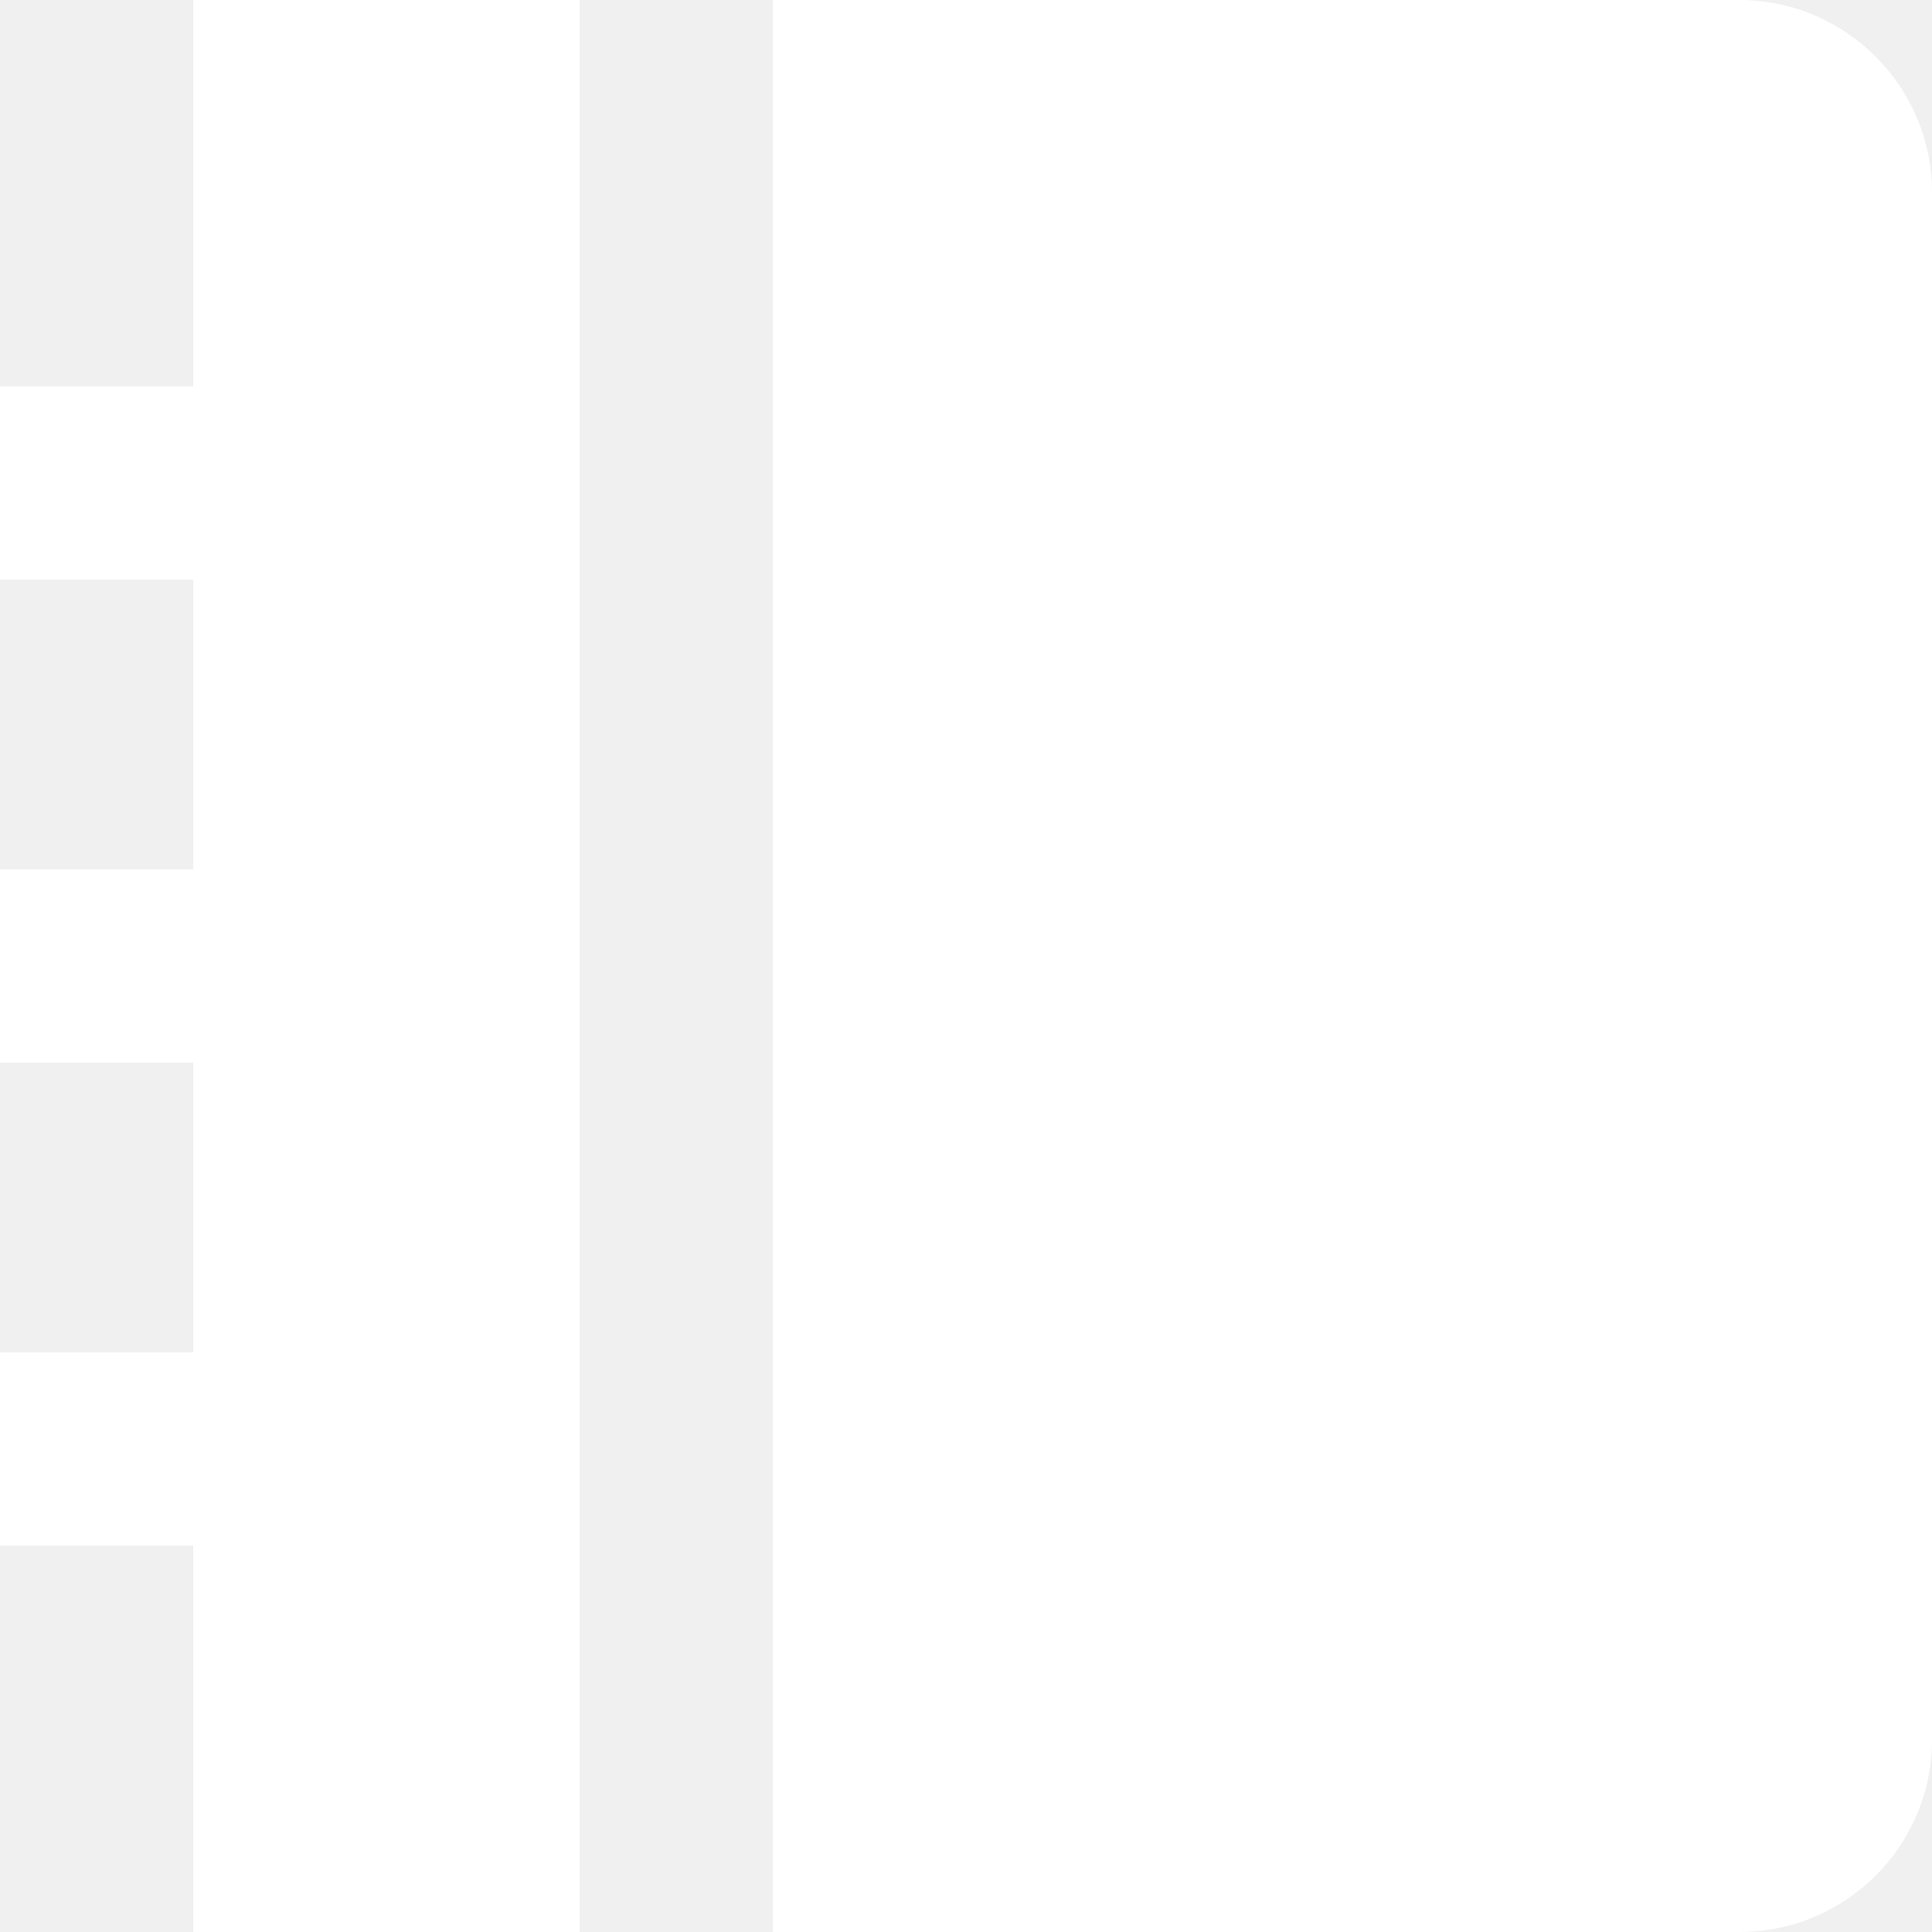
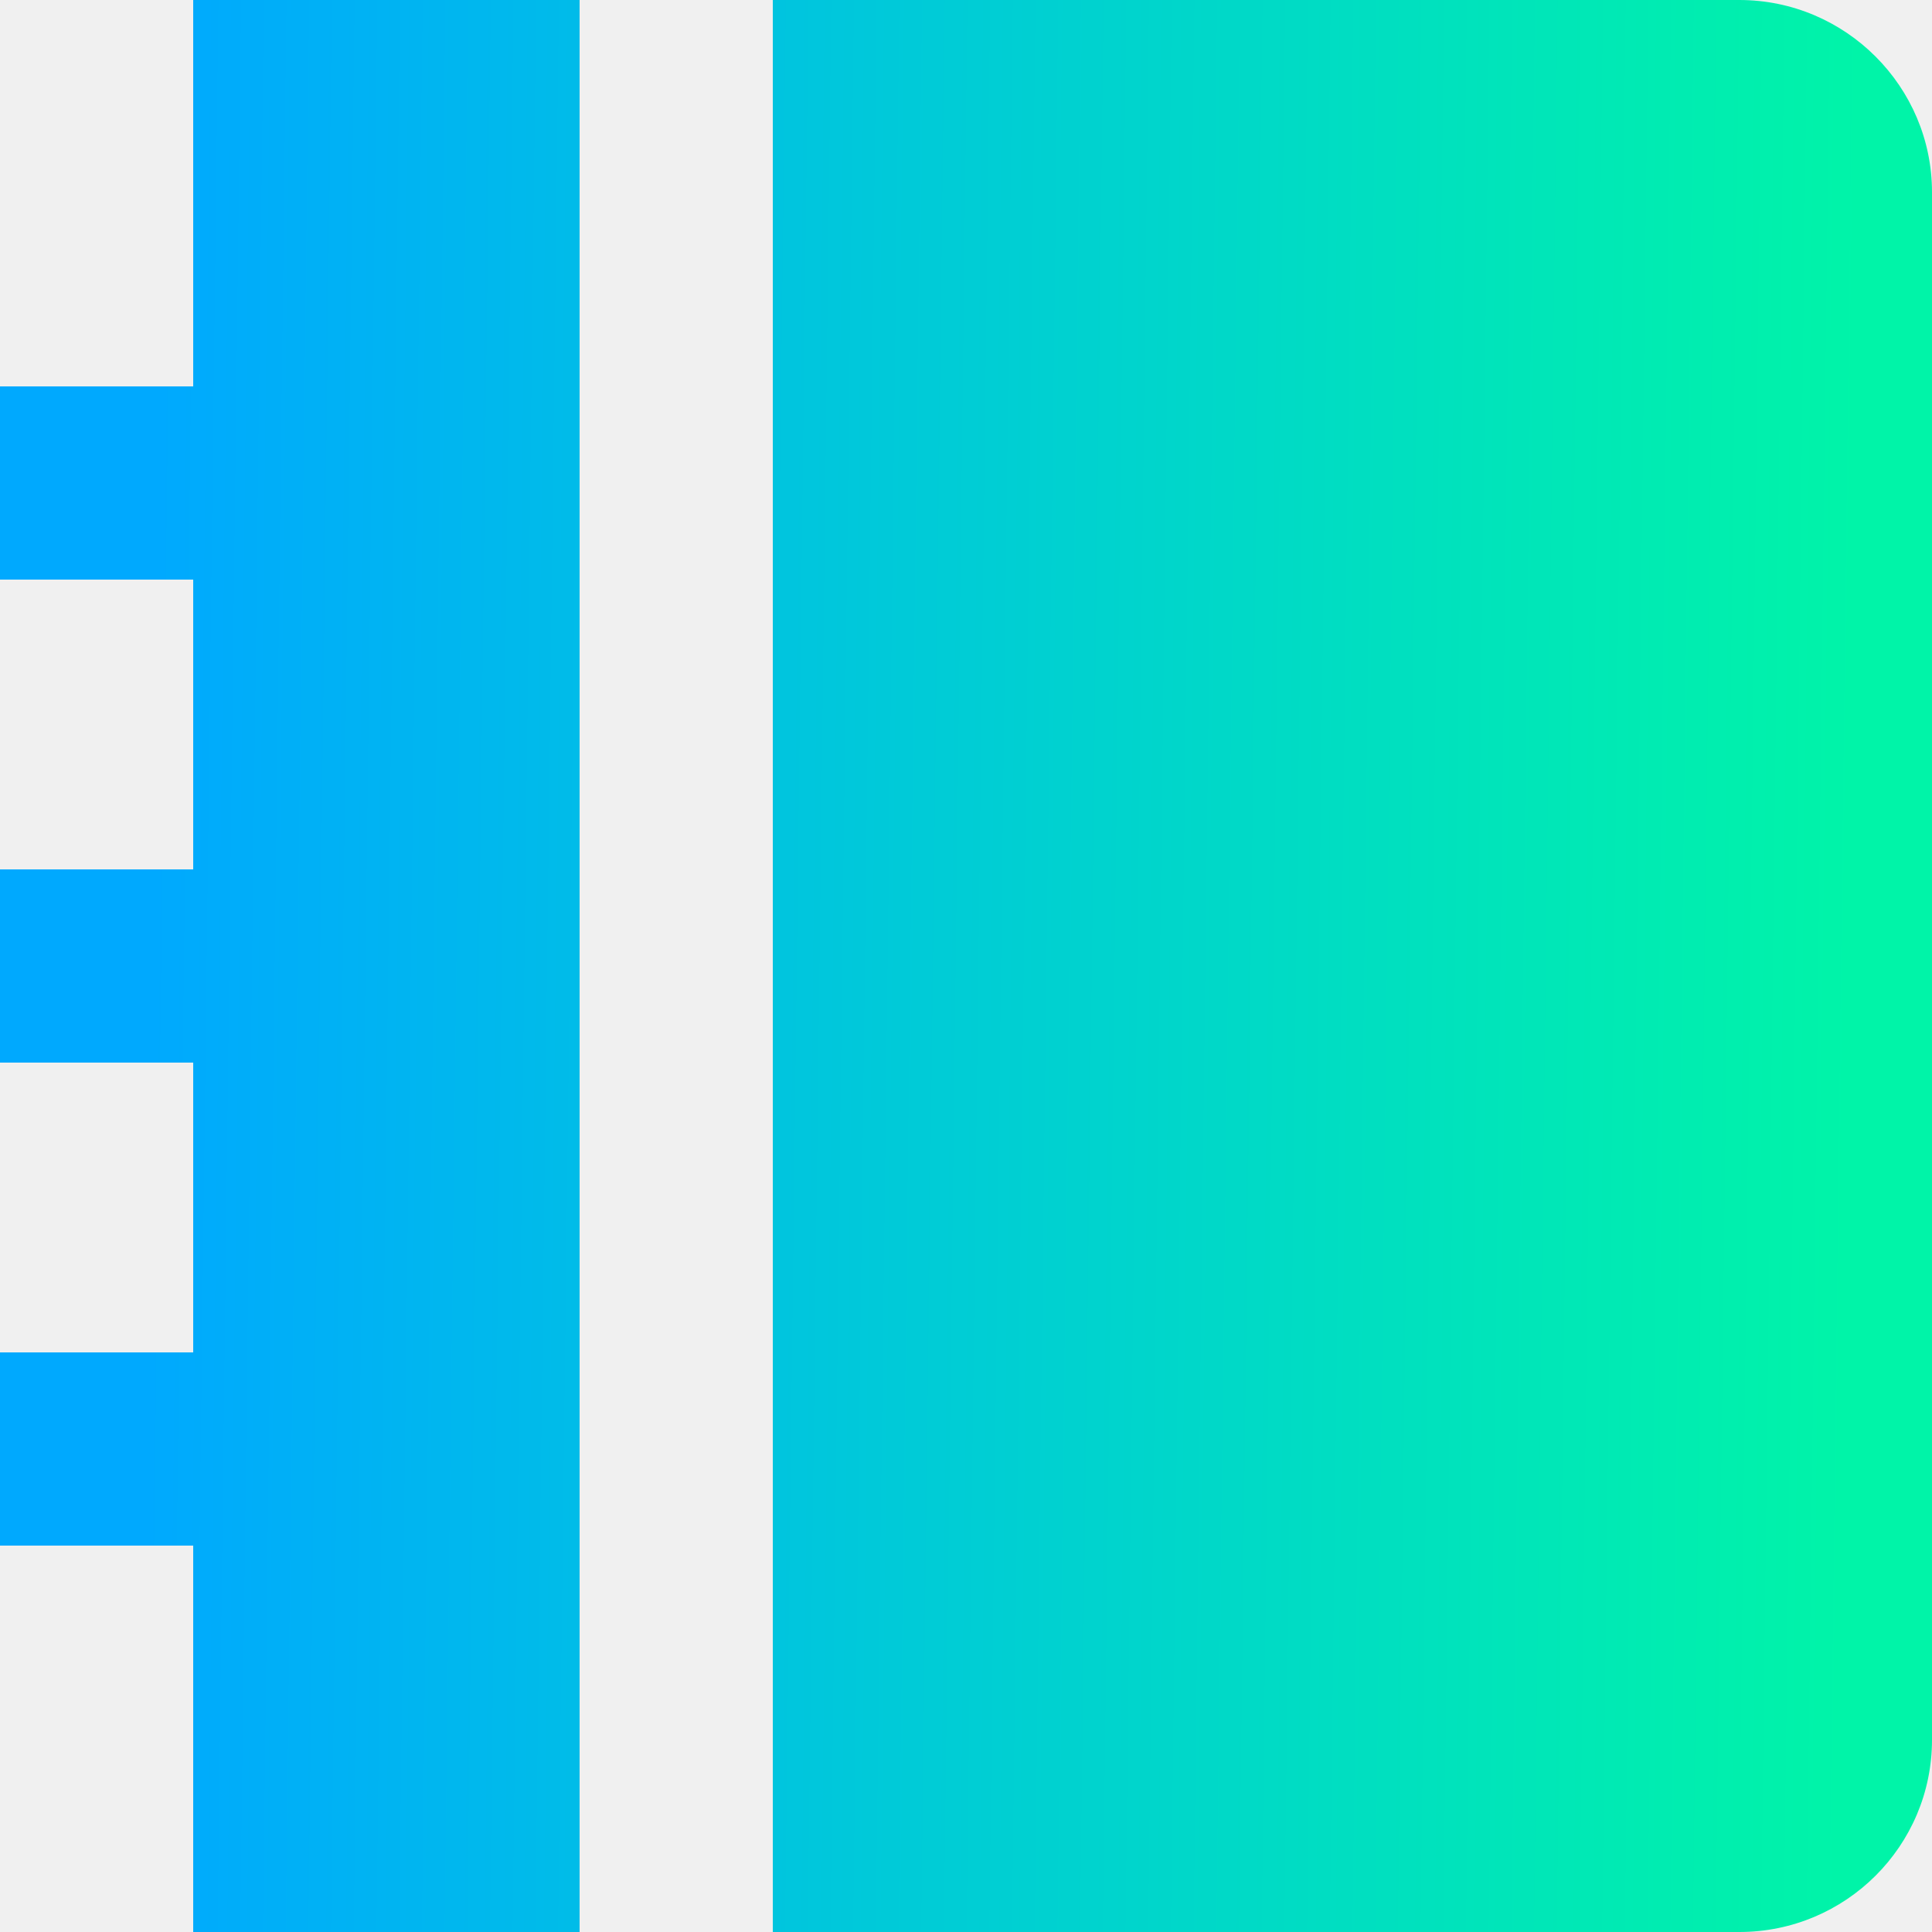
<svg xmlns="http://www.w3.org/2000/svg" width="20" height="20" viewBox="0 0 20 20" fill="none">
-   <path d="M6 0V20H2V16H0V14H2V11H0V9H2V6H0V4H2V0H6ZM18.005 0C19.107 0 20 0.898 20 1.99V18.01C20 19.109 19.107 20 18.005 20H8V0H18.005Z" fill="white" />
+   <path d="M6 0V20H2V16H0V14H2V11H0V9H2V6H0V4H2V0H6ZM18.005 0C19.107 0 20 0.898 20 1.99V18.01C20 19.109 19.107 20 18.005 20H8V0H18.005Z" fill="url(#paint0_linear_75_4674)" />
+   <defs>
+     <linearGradient id="paint0_linear_75_4674" x1="1.556" y1="10" x2="19.167" y2="10.215" gradientUnits="userSpaceOnUse">
+       <stop stop-color="#00A9FE" />
+       <stop offset="1" stop-color="#00F4A8" />
+     </linearGradient>
+   </defs>
</svg>
